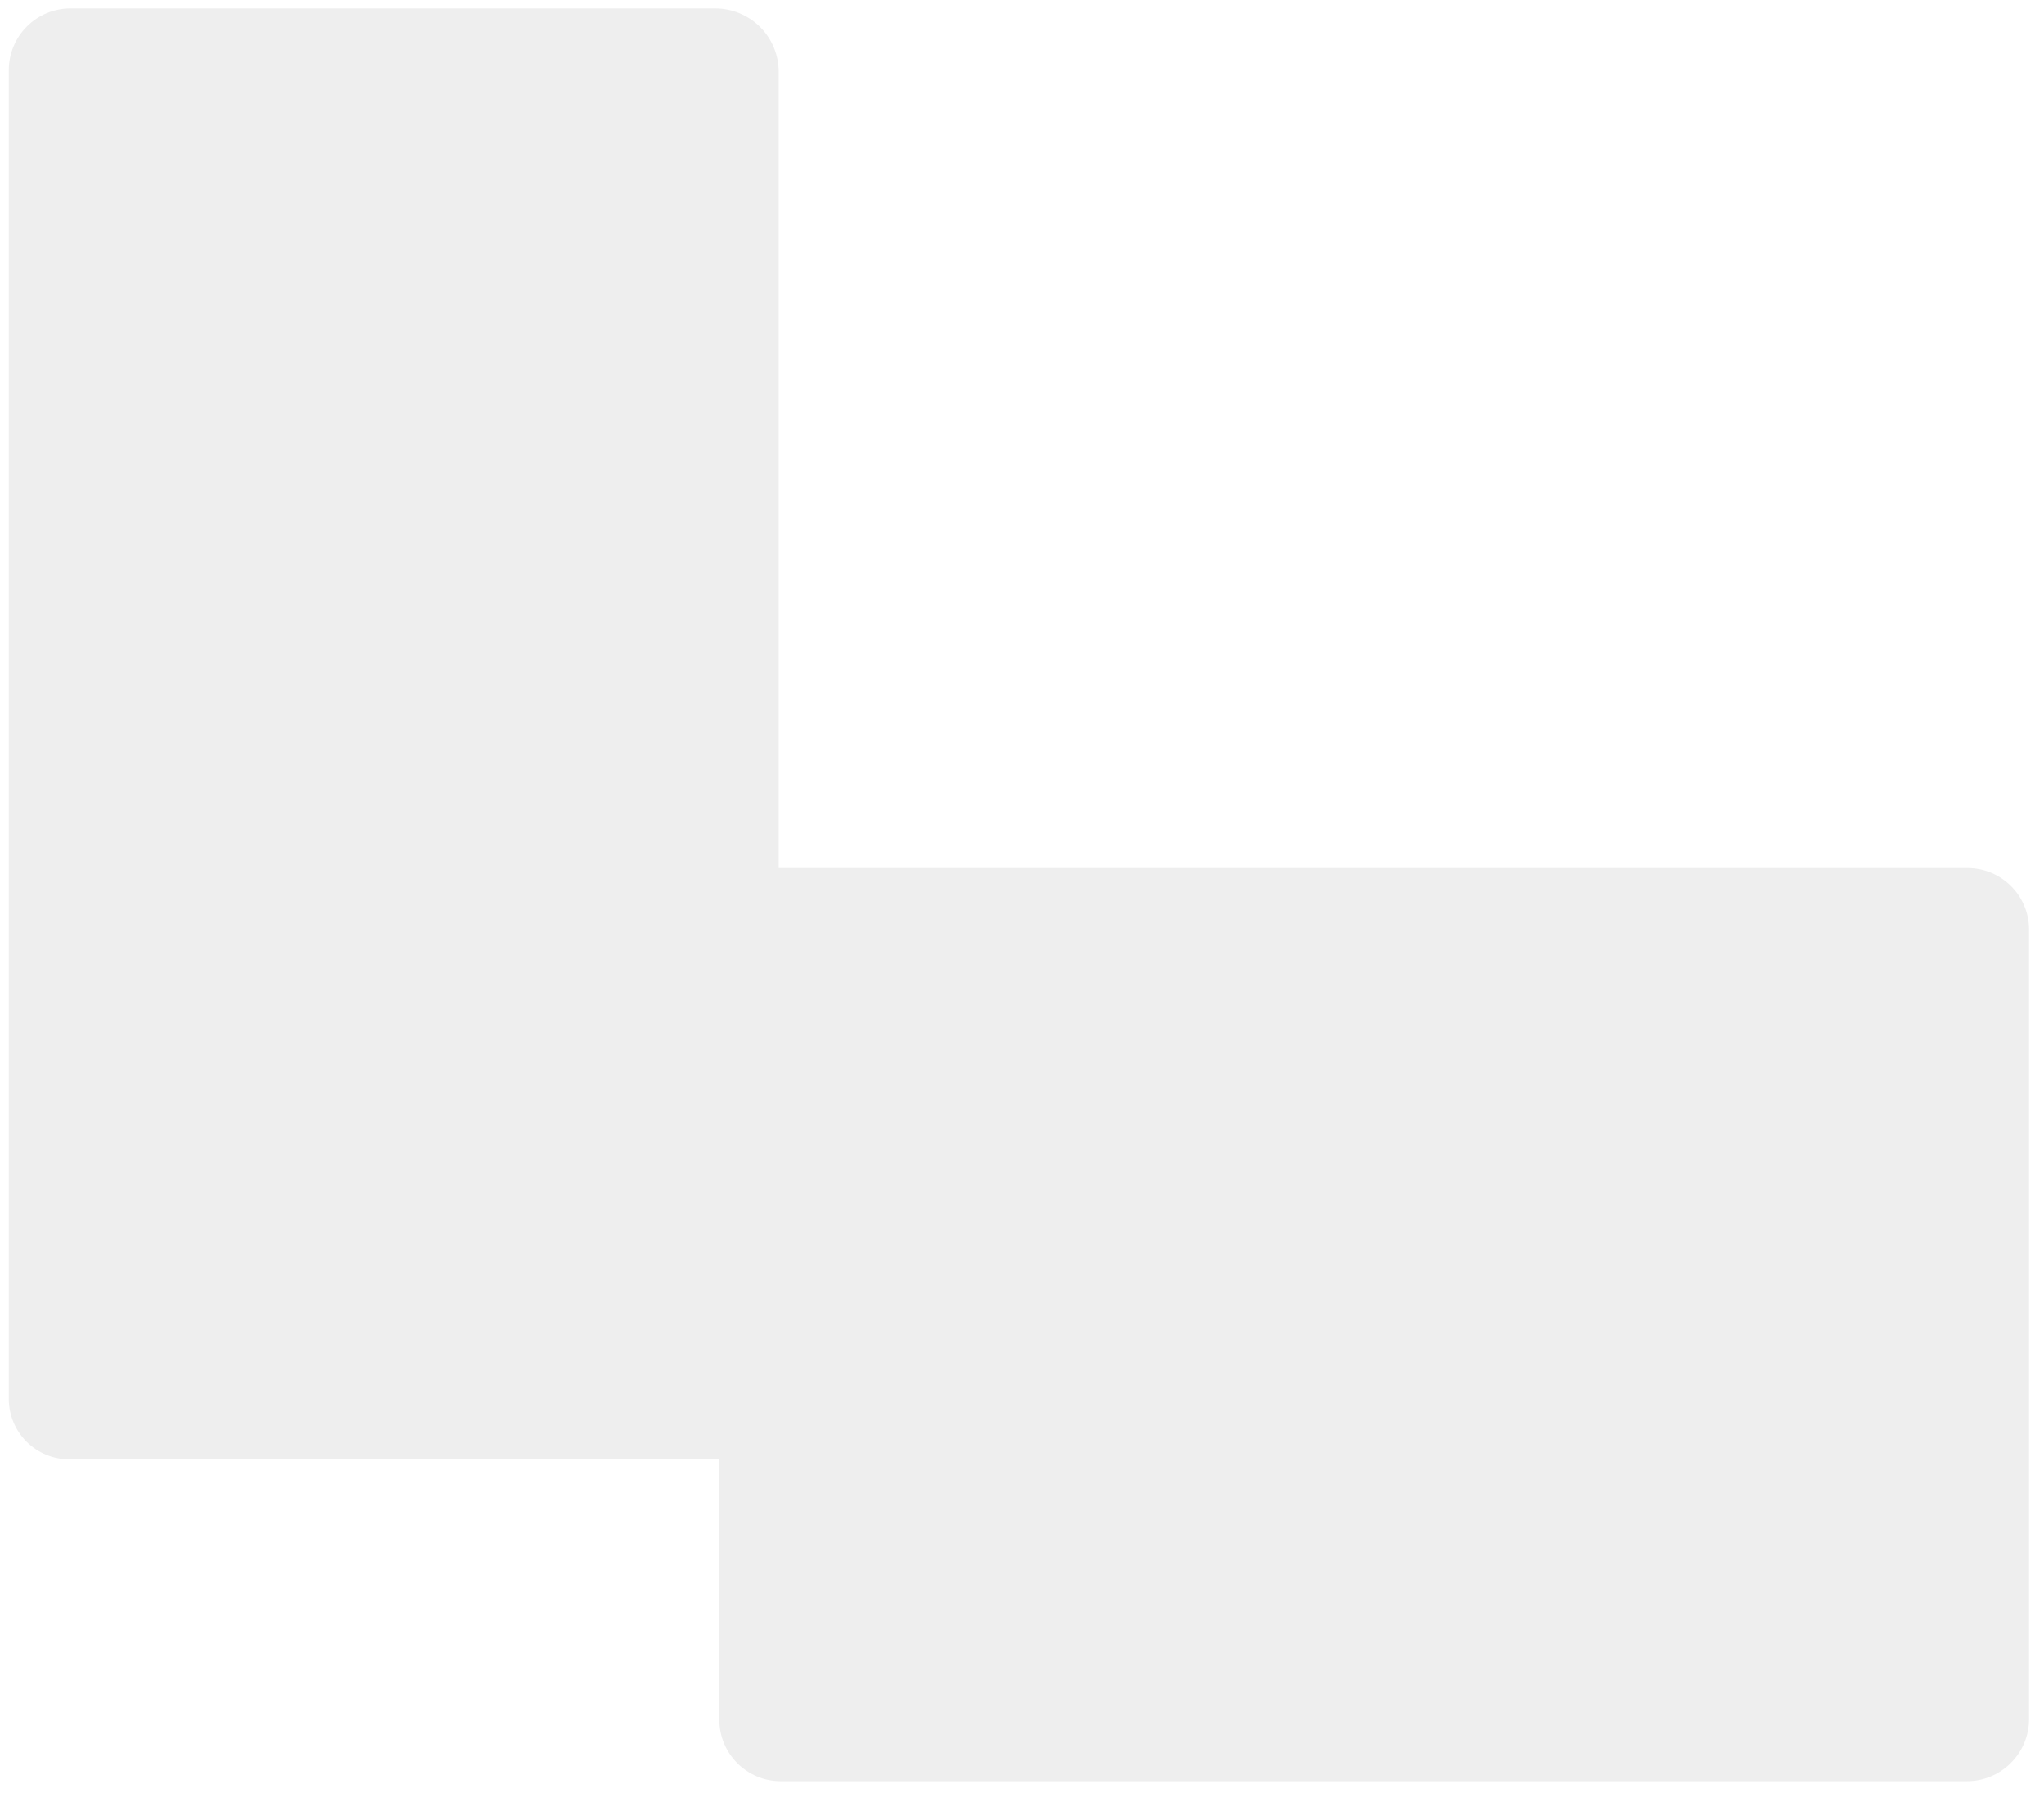
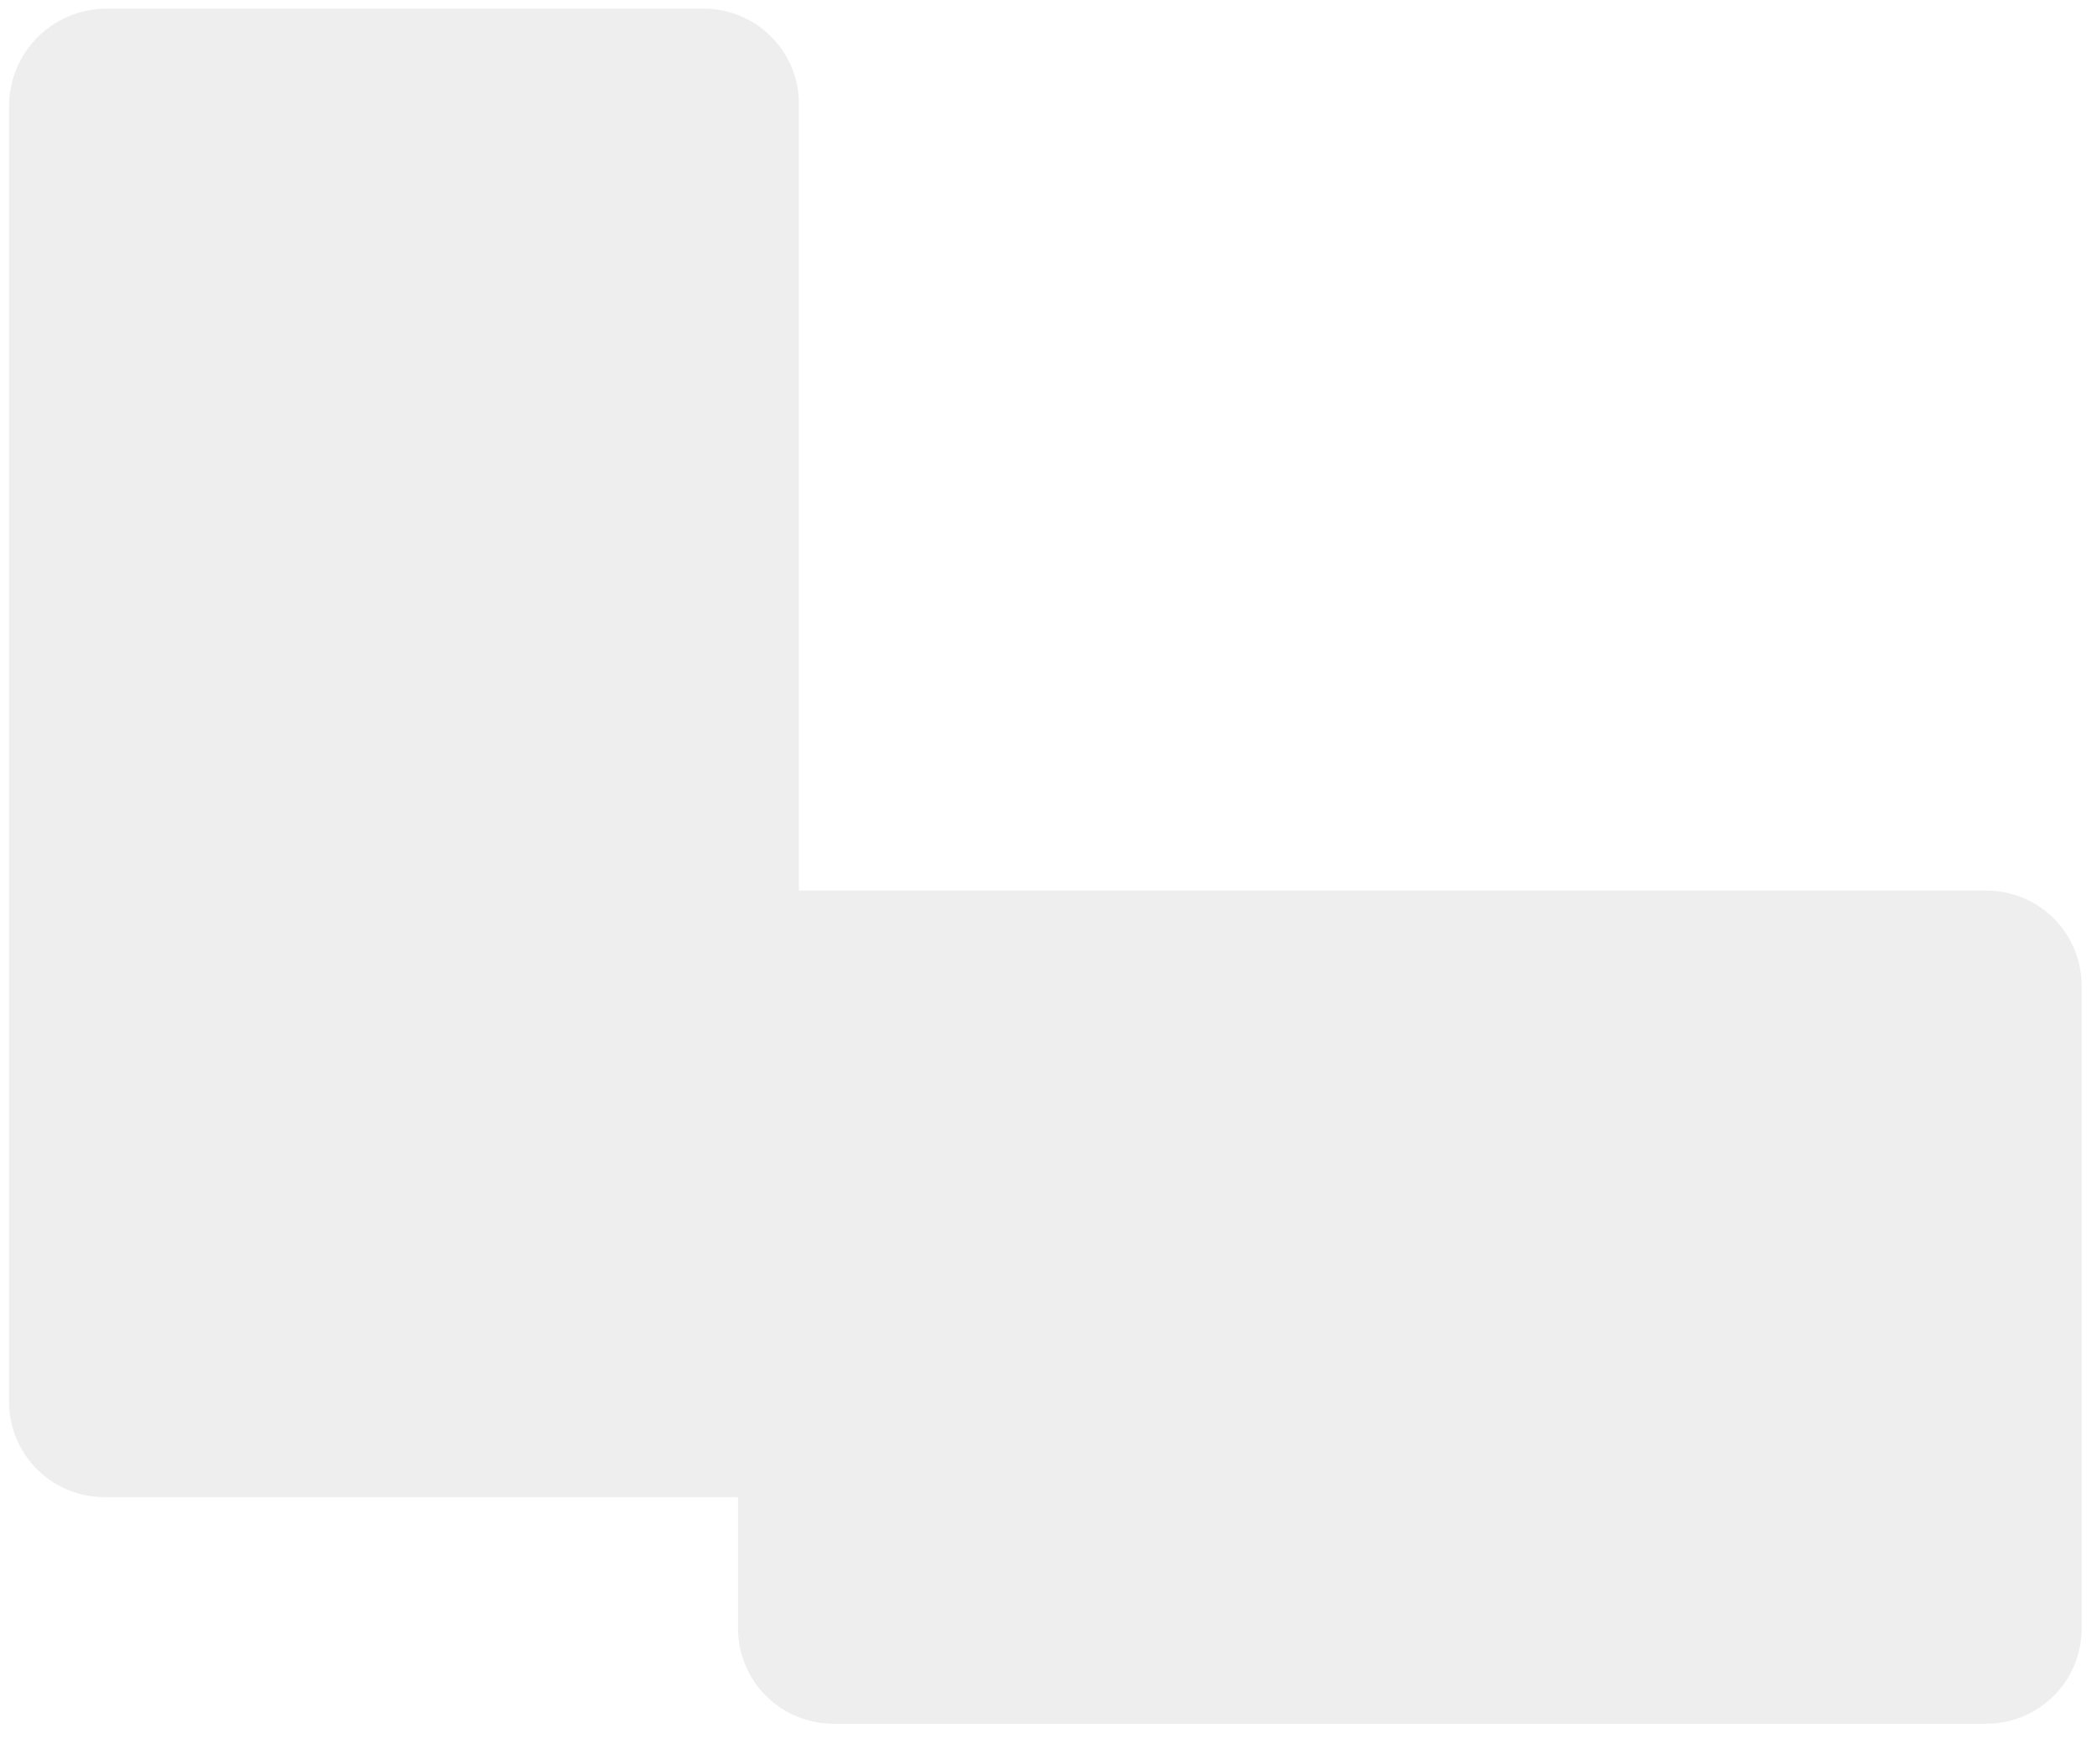
- <svg xmlns="http://www.w3.org/2000/svg" width="100%" height="100%" viewBox="0 0 390 342" version="1.1" xml:space="preserve" style="fill-rule:evenodd;clip-rule:evenodd;stroke-linejoin:round;stroke-miterlimit:2;">
-   <g transform="matrix(1,0,0,1,-729.163,-870.819)">
-     <g id="Cafeteria-Floor-2" transform="matrix(0.776127,0,0,0.945823,785.379,426.331)">
+ <svg xmlns="http://www.w3.org/2000/svg" width="100%" height="100%" viewBox="0 0 390 328" version="1.1" xml:space="preserve" style="fill-rule:evenodd;clip-rule:evenodd;stroke-linejoin:round;stroke-miterlimit:2;">
+   <g transform="matrix(1,0,0,1,-554.165,-94.4606)">
+     <g id="Cafeteria-Floor-2" transform="matrix(0.776127,0,0,0.906034,610.382,-331.328)">
      <rect x="-72.432" y="469.948" width="501.97" height="360.958" style="fill:none;" />
-       <g>
+       <g transform="matrix(1,0,0,1.04392,0,-20.6384)">
        <g transform="matrix(1.28845,0,0,1.0802,-2448.58,-452.646)">
-           <path d="M1992.77,867.527C1992.77,864.381 1991.5,861.364 1989.23,859.139C1986.95,856.914 1983.87,855.665 1980.65,855.665C1952.9,855.665 1885.02,855.665 1857.63,855.665C1854.51,855.665 1851.52,856.877 1849.32,859.034C1847.11,861.191 1845.87,864.117 1845.87,867.167C1845.87,911.556 1845.87,1071.4 1845.87,1115.36C1845.87,1118.35 1847.09,1121.21 1849.24,1123.32C1851.4,1125.43 1854.32,1126.62 1857.37,1126.62C1891.98,1126.62 1992.77,1126.62 1992.77,1126.62L1992.77,867.527Z" style="fill:rgb(238,238,238);" />
+           <path d="M1992.77,873.005C1992.77,868.406 1990.91,863.996 1987.59,860.744C1984.26,857.492 1979.76,855.665 1975.06,855.665C1946.94,855.665 1892.38,855.665 1864.01,855.665C1859.2,855.665 1854.59,857.535 1851.18,860.863C1847.79,864.192 1845.87,868.707 1845.87,873.414L1845.87,1109.28C1845.87,1113.87 1847.74,1118.29 1851.06,1121.54C1854.39,1124.79 1858.89,1126.62 1863.59,1126.62C1902.66,1126.62 1992.77,1126.62 1992.77,1126.62L1992.77,873.005Z" style="fill:rgb(238,238,238);" />
        </g>
-         <g transform="matrix(1.28845,0,0,1.05728,-2448.58,-433.034)">
-           <path d="M2231.34,1031.43C2231.34,1024.94 2226.09,1019.69 2219.6,1019.69C2170.16,1019.69 1981.45,1019.69 1981.45,1019.69L1981.45,1182.21C1981.45,1188.67 1986.69,1193.92 1993.16,1193.92C2035.06,1193.92 2177.35,1193.92 2219.49,1193.92C2222.64,1193.92 2225.65,1192.67 2227.87,1190.44C2230.1,1188.22 2231.34,1185.21 2231.34,1182.07C2231.34,1150.23 2231.34,1063.13 2231.34,1031.43Z" style="fill:rgb(238,238,238);" />
+         <g transform="matrix(1.28845,0,0,0.940244,-2448.58,-313.693)">
+           <path d="M2231.34,1039.61C2231.34,1034.33 2229.48,1029.26 2226.16,1025.52C2222.83,1021.79 2218.33,1019.69 2213.63,1019.69C2156.59,1019.69 1981.45,1019.69 1981.45,1019.69L1981.45,1173.99C1981.45,1179.28 1983.32,1184.35 1986.64,1188.08C1989.96,1191.82 1994.47,1193.92 1999.17,1193.92C2045.11,1193.92 2167.69,1193.92 2213.63,1193.92C2218.33,1193.92 2222.83,1191.82 2226.16,1188.08C2229.48,1184.35 2231.34,1179.28 2231.34,1173.99C2231.34,1140.46 2231.34,1073.14 2231.34,1039.61Z" style="fill:rgb(238,238,238);" />
        </g>
      </g>
    </g>
    <g id="to-be-deleted-2nd-story">
        </g>
  </g>
</svg>
